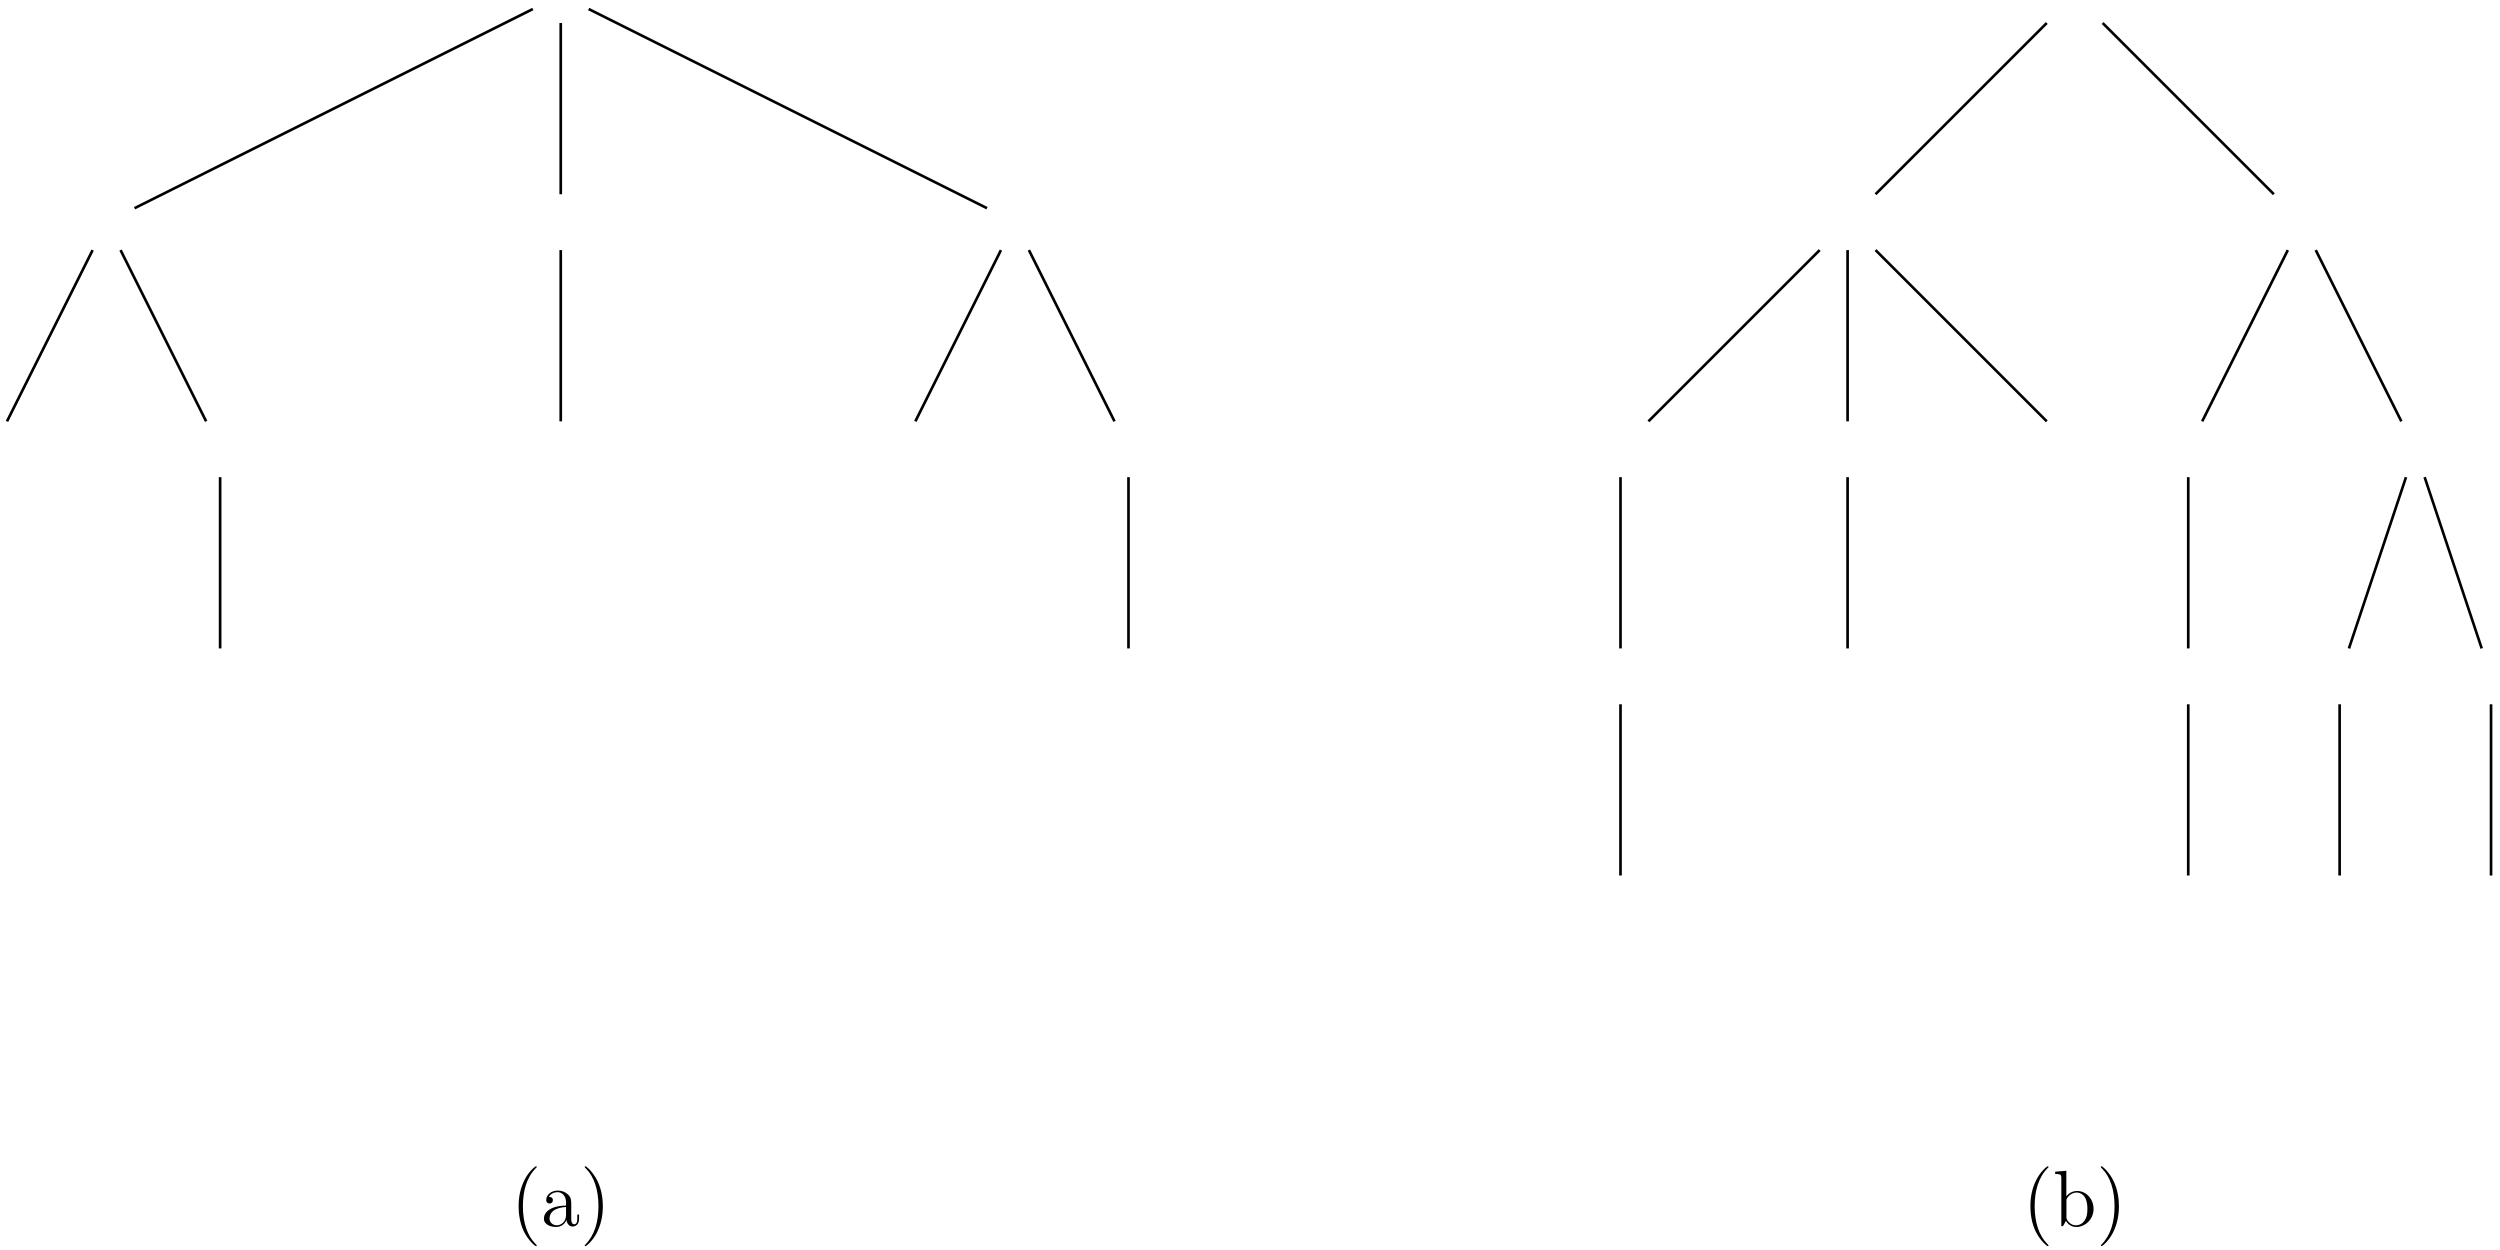
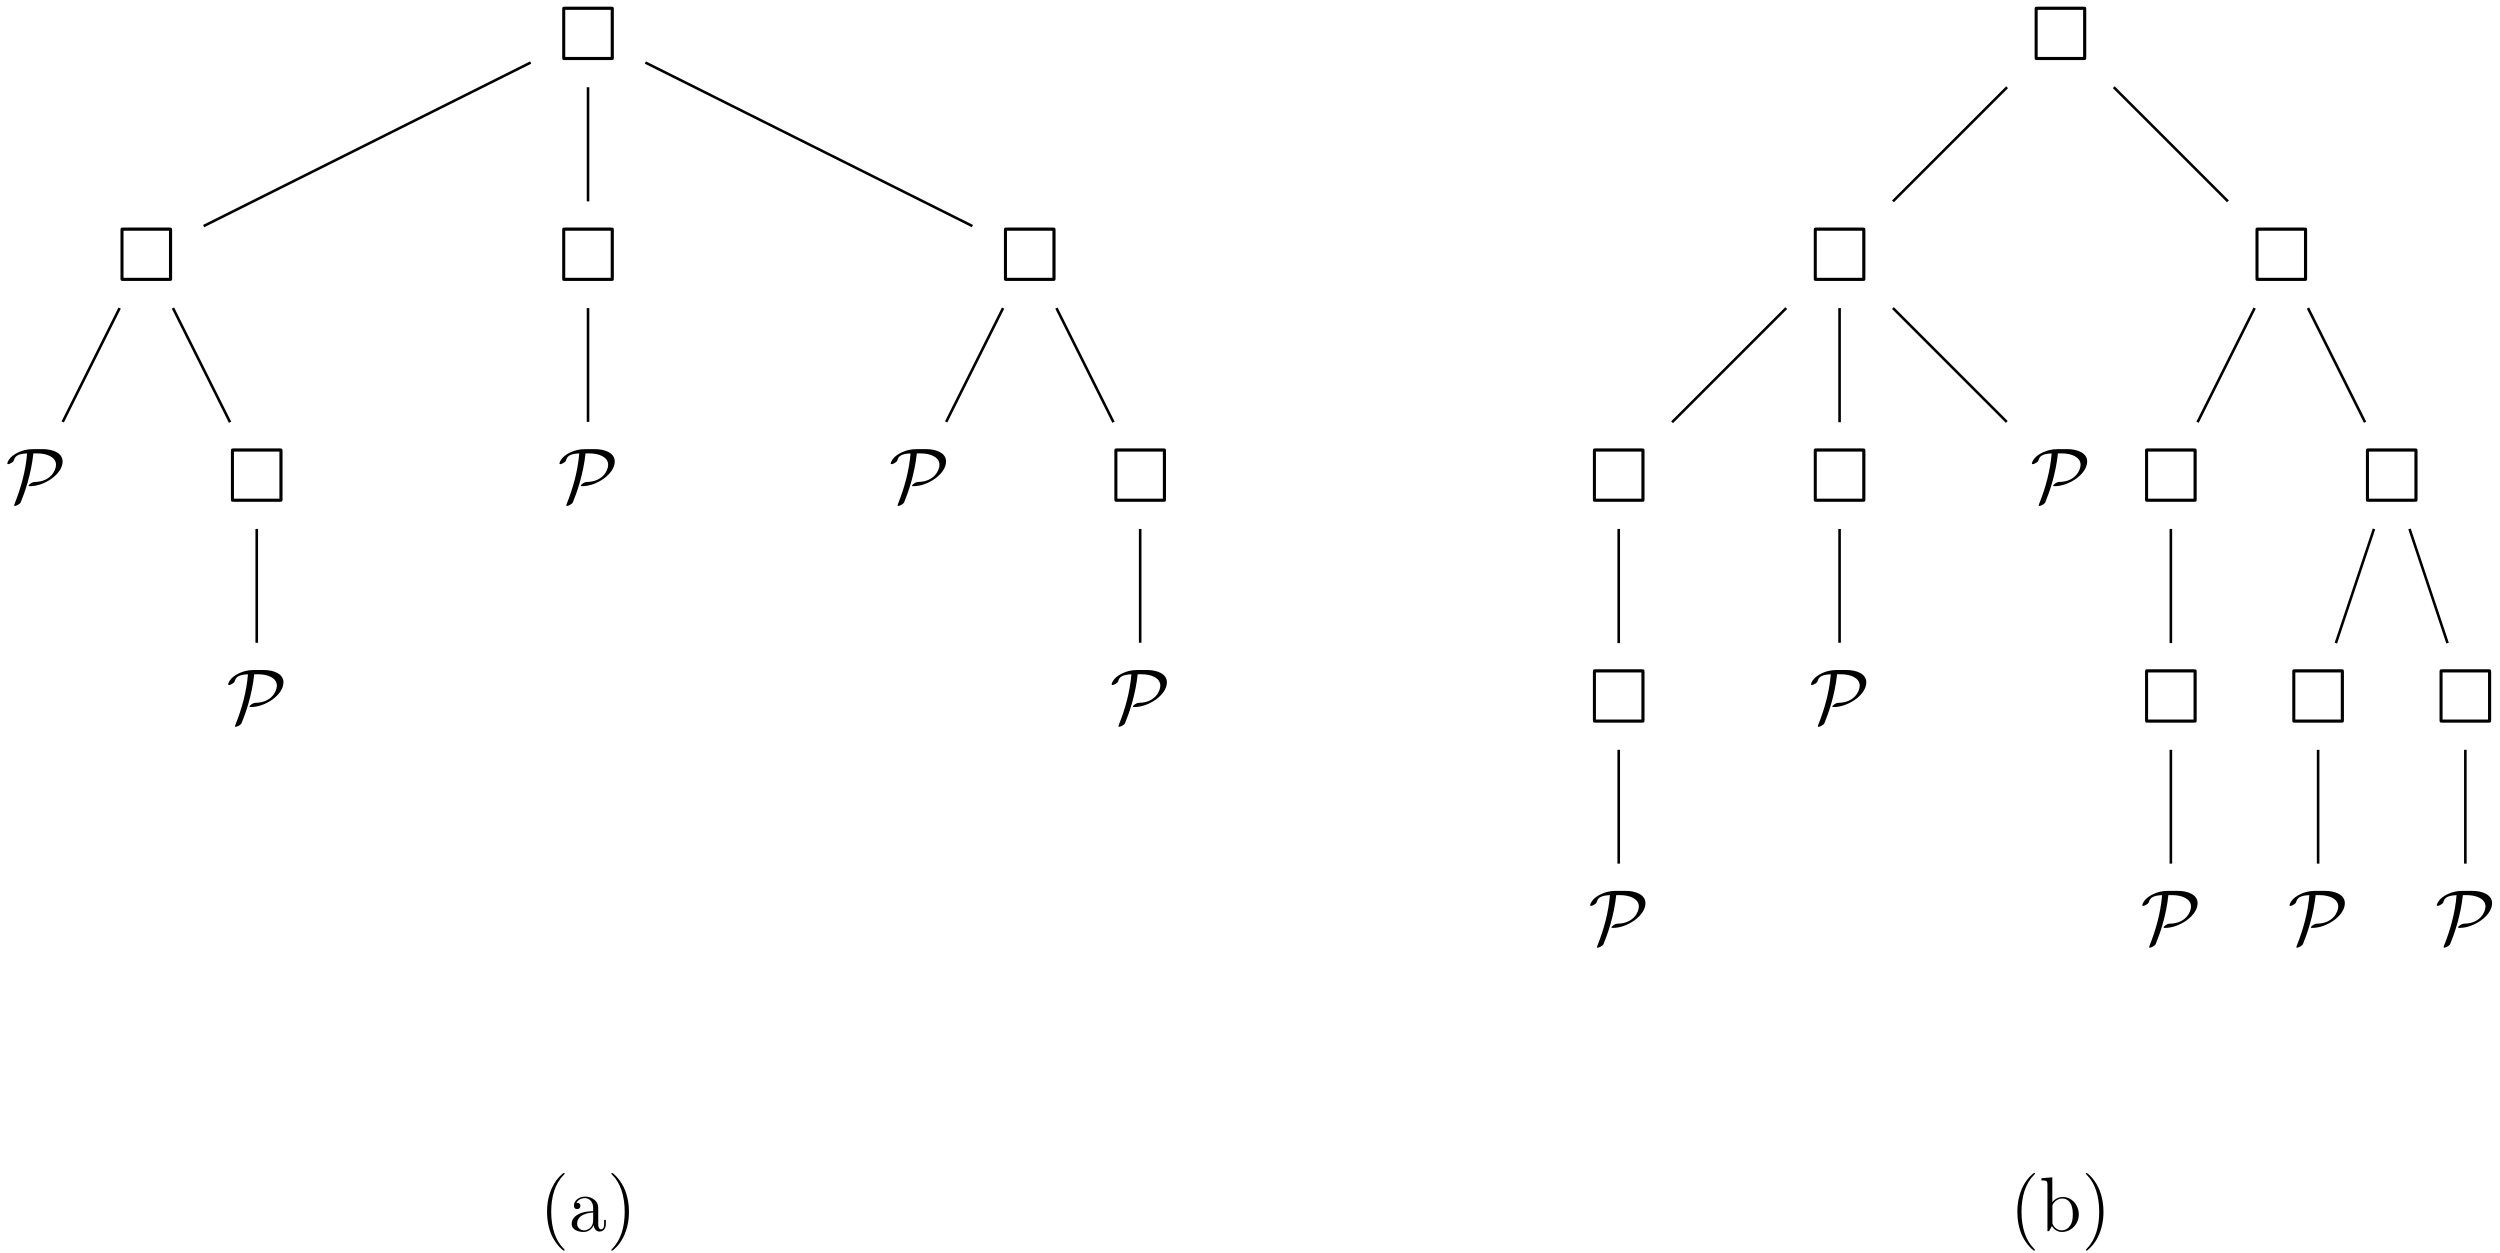
- <svg xmlns="http://www.w3.org/2000/svg" xmlns:xlink="http://www.w3.org/1999/xlink" width="374.48pt" height="187.168pt" viewBox="0 0 374.48 187.168" version="1.1">
+ <svg xmlns="http://www.w3.org/2000/svg" xmlns:xlink="http://www.w3.org/1999/xlink" width="385.04pt" height="192.924pt" viewBox="0 0 385.04 192.924" version="1.1">
  <defs>
    <g>
      <symbol overflow="visible" id="glyph0-0">
        <path style="stroke:none;" d="" />
      </symbol>
      <symbol overflow="visible" id="glyph0-1">
+         <path style="stroke:none;" d="M 8.625 -7.797 C 8.625 -8.156 8.578 -8.219 8.203 -8.219 L 1.094 -8.219 C 0.719 -8.219 0.672 -8.172 0.672 -7.797 L 0.672 -0.438 C 0.672 -0.047 0.703 0 1.094 0 L 8.188 0 C 8.578 0 8.625 -0.031 8.625 -0.422 Z M 1.141 -7.734 L 8.141 -7.734 L 8.141 -0.484 L 1.141 -0.484 Z M 1.141 -7.734 " />
+       </symbol>
+       <symbol overflow="visible" id="glyph1-0">
+         <path style="stroke:none;" d="" />
+       </symbol>
+       <symbol overflow="visible" id="glyph1-1">
+         <path style="stroke:none;" d="M 4.156 -8.156 C 2.469 -8.156 1.188 -7.344 0.703 -6.797 C 0.281 -6.312 0.25 -5.969 0.25 -5.938 C 0.25 -5.875 0.297 -5.844 0.375 -5.844 C 0.562 -5.844 0.844 -6.016 0.938 -6.078 C 1.188 -6.234 1.219 -6.312 1.297 -6.531 C 1.453 -7.016 1.797 -7.438 3.297 -7.5 C 3.078 -4.812 2.359 -2.203 1.359 0.297 C 1.297 0.484 1.297 0.5 1.297 0.516 C 1.297 0.547 1.328 0.594 1.406 0.594 C 1.609 0.594 2.172 0.328 2.312 0.031 C 2.922 -1.438 3.906 -4.188 4.266 -7.5 L 4.891 -7.5 C 6.344 -7.5 7.75 -6.938 7.75 -5.75 C 7.75 -4.859 6.891 -3.172 4.562 -3.109 C 4.312 -3.094 4.188 -3.094 3.844 -2.875 C 3.641 -2.734 3.531 -2.609 3.531 -2.531 C 3.531 -2.453 3.609 -2.453 3.766 -2.453 C 5.938 -2.453 8.766 -4.297 8.766 -6.266 C 8.766 -7.625 7.141 -8.156 5.766 -8.156 Z M 4.156 -8.156 " />
+       </symbol>
+       <symbol overflow="visible" id="glyph2-0">
+         <path style="stroke:none;" d="" />
+       </symbol>
+       <symbol overflow="visible" id="glyph2-1">
        <path style="stroke:none;" d="M 3.891 2.906 C 3.891 2.875 3.891 2.844 3.688 2.641 C 2.484 1.438 1.812 -0.531 1.812 -2.969 C 1.812 -5.297 2.375 -7.297 3.766 -8.703 C 3.891 -8.812 3.891 -8.828 3.891 -8.875 C 3.891 -8.938 3.828 -8.969 3.781 -8.969 C 3.625 -8.969 2.641 -8.109 2.062 -6.938 C 1.453 -5.719 1.172 -4.453 1.172 -2.969 C 1.172 -1.906 1.344 -0.484 1.953 0.781 C 2.672 2.219 3.641 3 3.781 3 C 3.828 3 3.891 2.969 3.891 2.906 Z M 3.891 2.906 " />
      </symbol>
-       <symbol overflow="visible" id="glyph0-2">
+       <symbol overflow="visible" id="glyph2-2">
        <path style="stroke:none;" d="M 6.078 -2.578 C 6.078 -4.094 4.953 -5.266 3.625 -5.266 C 2.969 -5.266 2.406 -4.969 2 -4.469 L 2 -8.297 L 0.328 -8.156 L 0.328 -7.812 C 1.141 -7.812 1.25 -7.734 1.25 -7.141 L 1.25 0 L 1.5 0 L 1.938 -0.781 C 2.219 -0.328 2.719 0.125 3.484 0.125 C 4.859 0.125 6.078 -1.047 6.078 -2.578 Z M 5.156 -2.594 C 5.156 -1.797 5.047 -1.297 4.75 -0.859 C 4.516 -0.484 4.047 -0.125 3.438 -0.125 C 2.797 -0.125 2.375 -0.531 2.172 -0.859 C 2.016 -1.109 2.016 -1.156 2.016 -1.359 L 2.016 -3.828 C 2.016 -4.047 2.016 -4.062 2.156 -4.25 C 2.438 -4.688 2.969 -5.031 3.547 -5.031 C 3.906 -5.031 5.156 -4.891 5.156 -2.594 Z M 5.156 -2.594 " />
      </symbol>
-       <symbol overflow="visible" id="glyph0-3">
+       <symbol overflow="visible" id="glyph2-3">
        <path style="stroke:none;" d="M 3.375 -2.969 C 3.375 -3.891 3.25 -5.359 2.578 -6.75 C 1.875 -8.188 0.891 -8.969 0.766 -8.969 C 0.719 -8.969 0.656 -8.938 0.656 -8.875 C 0.656 -8.828 0.656 -8.812 0.859 -8.609 C 2.062 -7.406 2.719 -5.422 2.719 -2.984 C 2.719 -0.672 2.156 1.328 0.781 2.734 C 0.656 2.844 0.656 2.875 0.656 2.906 C 0.656 2.969 0.719 3 0.766 3 C 0.922 3 1.906 2.141 2.484 0.969 C 3.094 -0.25 3.375 -1.547 3.375 -2.969 Z M 3.375 -2.969 " />
      </symbol>
-       <symbol overflow="visible" id="glyph0-4">
+       <symbol overflow="visible" id="glyph2-4">
        <path style="stroke:none;" d="M 5.672 -1.062 L 5.672 -1.734 L 5.406 -1.734 L 5.406 -1.062 C 5.406 -0.375 5.109 -0.281 4.953 -0.281 C 4.5 -0.281 4.5 -0.922 4.5 -1.094 L 4.5 -3.188 C 4.5 -3.844 4.5 -4.312 3.969 -4.781 C 3.547 -5.156 3.016 -5.328 2.484 -5.328 C 1.5 -5.328 0.75 -4.688 0.75 -3.906 C 0.75 -3.562 0.984 -3.391 1.25 -3.391 C 1.547 -3.391 1.75 -3.594 1.75 -3.891 C 1.75 -4.375 1.312 -4.375 1.141 -4.375 C 1.406 -4.875 1.984 -5.094 2.469 -5.094 C 3.016 -5.094 3.719 -4.641 3.719 -3.562 L 3.719 -3.078 C 1.312 -3.047 0.406 -2.047 0.406 -1.125 C 0.406 -0.172 1.5 0.125 2.234 0.125 C 3.031 0.125 3.562 -0.359 3.797 -0.938 C 3.844 -0.375 4.203 0.062 4.719 0.062 C 4.969 0.062 5.672 -0.109 5.672 -1.062 Z M 3.719 -1.688 C 3.719 -0.516 2.844 -0.125 2.328 -0.125 C 1.75 -0.125 1.25 -0.547 1.25 -1.125 C 1.25 -2.703 3.281 -2.844 3.719 -2.875 Z M 3.719 -1.688 " />
      </symbol>
    </g>
    <clipPath id="clip1">
-       <path d="M 357 65 L 374.48 65 L 374.48 103 L 357 103 Z M 357 65 " />
+       <path d="M 310 180 L 324 180 L 324 192.926 L 310 192.926 Z M 310 180 " />
+     </clipPath>
+     <clipPath id="clip2">
+       <path d="M 84 180 L 97 180 L 97 192.926 L 84 192.926 Z M 84 180 " />
    </clipPath>
  </defs>
  <g id="surface1">
-     <path style="fill:none;stroke-width:0.399;stroke-linecap:butt;stroke-linejoin:miter;stroke:rgb(0%,0%,0%);stroke-opacity:1;stroke-miterlimit:10;" d="M -4.182 -4.182 L -29.834 -29.83 " transform="matrix(1,0,0,-1,310.772,-0.73662)" />
-     <path style="fill:none;stroke-width:0.399;stroke-linecap:butt;stroke-linejoin:miter;stroke:rgb(0%,0%,0%);stroke-opacity:1;stroke-miterlimit:10;" d="M -38.198 -38.198 L -63.85 -63.85 " transform="matrix(1,0,0,-1,310.772,-0.73662)" />
-     <path style="fill:none;stroke-width:0.399;stroke-linecap:butt;stroke-linejoin:miter;stroke:rgb(0%,0%,0%);stroke-opacity:1;stroke-miterlimit:10;" d="M -68.034 -72.213 L -68.034 -97.866 " transform="matrix(1,0,0,-1,310.772,-0.73662)" />
-     <path style="fill:none;stroke-width:0.399;stroke-linecap:butt;stroke-linejoin:miter;stroke:rgb(0%,0%,0%);stroke-opacity:1;stroke-miterlimit:10;" d="M -68.034 -106.233 L -68.034 -131.881 " transform="matrix(1,0,0,-1,310.772,-0.73662)" />
-     <path style="fill:none;stroke-width:0.399;stroke-linecap:butt;stroke-linejoin:miter;stroke:rgb(0%,0%,0%);stroke-opacity:1;stroke-miterlimit:10;" d="M -34.018 -38.198 L -34.018 -63.85 " transform="matrix(1,0,0,-1,310.772,-0.73662)" />
-     <path style="fill:none;stroke-width:0.399;stroke-linecap:butt;stroke-linejoin:miter;stroke:rgb(0%,0%,0%);stroke-opacity:1;stroke-miterlimit:10;" d="M -34.018 -72.213 L -34.018 -97.866 " transform="matrix(1,0,0,-1,310.772,-0.73662)" />
-     <path style="fill:none;stroke-width:0.399;stroke-linecap:butt;stroke-linejoin:miter;stroke:rgb(0%,0%,0%);stroke-opacity:1;stroke-miterlimit:10;" d="M -29.834 -38.198 L -4.182 -63.85 " transform="matrix(1,0,0,-1,310.772,-0.73662)" />
-     <path style="fill:none;stroke-width:0.399;stroke-linecap:butt;stroke-linejoin:miter;stroke:rgb(0%,0%,0%);stroke-opacity:1;stroke-miterlimit:10;" d="M 4.181 -4.182 L 29.833 -29.83 " transform="matrix(1,0,0,-1,310.772,-0.73662)" />
-     <path style="fill:none;stroke-width:0.399;stroke-linecap:butt;stroke-linejoin:miter;stroke:rgb(0%,0%,0%);stroke-opacity:1;stroke-miterlimit:10;" d="M 31.927 -38.198 L 19.099 -63.85 " transform="matrix(1,0,0,-1,310.772,-0.73662)" />
-     <path style="fill:none;stroke-width:0.399;stroke-linecap:butt;stroke-linejoin:miter;stroke:rgb(0%,0%,0%);stroke-opacity:1;stroke-miterlimit:10;" d="M 17.009 -72.213 L 17.009 -97.866 " transform="matrix(1,0,0,-1,310.772,-0.73662)" />
-     <path style="fill:none;stroke-width:0.399;stroke-linecap:butt;stroke-linejoin:miter;stroke:rgb(0%,0%,0%);stroke-opacity:1;stroke-miterlimit:10;" d="M 17.009 -106.233 L 17.009 -131.881 " transform="matrix(1,0,0,-1,310.772,-0.73662)" />
-     <path style="fill:none;stroke-width:0.399;stroke-linecap:butt;stroke-linejoin:miter;stroke:rgb(0%,0%,0%);stroke-opacity:1;stroke-miterlimit:10;" d="M 36.107 -38.198 L 48.931 -63.85 " transform="matrix(1,0,0,-1,310.772,-0.73662)" />
-     <path style="fill:none;stroke-width:0.399;stroke-linecap:butt;stroke-linejoin:miter;stroke:rgb(0%,0%,0%);stroke-opacity:1;stroke-miterlimit:10;" d="M 49.63 -72.213 L 41.08 -97.866 " transform="matrix(1,0,0,-1,310.772,-0.73662)" />
-     <path style="fill:none;stroke-width:0.399;stroke-linecap:butt;stroke-linejoin:miter;stroke:rgb(0%,0%,0%);stroke-opacity:1;stroke-miterlimit:10;" d="M 39.685 -106.233 L 39.685 -131.881 " transform="matrix(1,0,0,-1,310.772,-0.73662)" />
+     <g style="fill:rgb(0%,0%,0%);fill-opacity:1;">
+       <use xlink:href="#glyph0-1" x="312.692" y="9.251" />
+     </g>
+     <g style="fill:rgb(0%,0%,0%);fill-opacity:1;">
+       <use xlink:href="#glyph0-1" x="278.675" y="43.267" />
+     </g>
+     <path style="fill:none;stroke-width:0.399;stroke-linecap:butt;stroke-linejoin:miter;stroke:rgb(0%,0%,0%);stroke-opacity:1;stroke-miterlimit:10;" d="M -8.216 -8.217 L -25.798 -25.796 " transform="matrix(1,0,0,-1,317.341,5.21621)" />
+     <g style="fill:rgb(0%,0%,0%);fill-opacity:1;">
+       <use xlink:href="#glyph0-1" x="244.659" y="77.283" />
+     </g>
+     <path style="fill:none;stroke-width:0.399;stroke-linecap:butt;stroke-linejoin:miter;stroke:rgb(0%,0%,0%);stroke-opacity:1;stroke-miterlimit:10;" d="M -42.232 -42.233 L -59.814 -59.815 " transform="matrix(1,0,0,-1,317.341,5.21621)" />
+     <g style="fill:rgb(0%,0%,0%);fill-opacity:1;">
+       <use xlink:href="#glyph0-1" x="244.659" y="111.3" />
+     </g>
+     <path style="fill:none;stroke-width:0.399;stroke-linecap:butt;stroke-linejoin:miter;stroke:rgb(0%,0%,0%);stroke-opacity:1;stroke-miterlimit:10;" d="M -68.032 -76.249 L -68.032 -93.831 " transform="matrix(1,0,0,-1,317.341,5.21621)" />
+     <g style="fill:rgb(0%,0%,0%);fill-opacity:1;">
+       <use xlink:href="#glyph1-1" x="244.659" y="145.366" />
+     </g>
+     <path style="fill:none;stroke-width:0.399;stroke-linecap:butt;stroke-linejoin:miter;stroke:rgb(0%,0%,0%);stroke-opacity:1;stroke-miterlimit:10;" d="M -68.032 -110.268 L -68.032 -127.796 " transform="matrix(1,0,0,-1,317.341,5.21621)" />
+     <g style="fill:rgb(0%,0%,0%);fill-opacity:1;">
+       <use xlink:href="#glyph0-1" x="278.675" y="77.283" />
+     </g>
+     <path style="fill:none;stroke-width:0.399;stroke-linecap:butt;stroke-linejoin:miter;stroke:rgb(0%,0%,0%);stroke-opacity:1;stroke-miterlimit:10;" d="M -34.017 -42.233 L -34.017 -59.815 " transform="matrix(1,0,0,-1,317.341,5.21621)" />
+     <g style="fill:rgb(0%,0%,0%);fill-opacity:1;">
+       <use xlink:href="#glyph1-1" x="278.675" y="111.35" />
+     </g>
+     <path style="fill:none;stroke-width:0.399;stroke-linecap:butt;stroke-linejoin:miter;stroke:rgb(0%,0%,0%);stroke-opacity:1;stroke-miterlimit:10;" d="M -34.017 -76.249 L -34.017 -93.78 " transform="matrix(1,0,0,-1,317.341,5.21621)" />
+     <g style="fill:rgb(0%,0%,0%);fill-opacity:1;">
+       <use xlink:href="#glyph1-1" x="312.692" y="77.333" />
+     </g>
+     <path style="fill:none;stroke-width:0.399;stroke-linecap:butt;stroke-linejoin:miter;stroke:rgb(0%,0%,0%);stroke-opacity:1;stroke-miterlimit:10;" d="M -25.802 -42.233 L -8.267 -59.764 " transform="matrix(1,0,0,-1,317.341,5.21621)" />
+     <g style="fill:rgb(0%,0%,0%);fill-opacity:1;">
+       <use xlink:href="#glyph0-1" x="346.708" y="43.267" />
+     </g>
+     <path style="fill:none;stroke-width:0.399;stroke-linecap:butt;stroke-linejoin:miter;stroke:rgb(0%,0%,0%);stroke-opacity:1;stroke-miterlimit:10;" d="M 8.214 -8.217 L 25.8 -25.796 " transform="matrix(1,0,0,-1,317.341,5.21621)" />
+     <g style="fill:rgb(0%,0%,0%);fill-opacity:1;">
+       <use xlink:href="#glyph0-1" x="329.7" y="77.283" />
+     </g>
+     <path style="fill:none;stroke-width:0.399;stroke-linecap:butt;stroke-linejoin:miter;stroke:rgb(0%,0%,0%);stroke-opacity:1;stroke-miterlimit:10;" d="M 29.909 -42.233 L 21.116 -59.815 " transform="matrix(1,0,0,-1,317.341,5.21621)" />
+     <g style="fill:rgb(0%,0%,0%);fill-opacity:1;">
+       <use xlink:href="#glyph0-1" x="329.7" y="111.3" />
+     </g>
+     <path style="fill:none;stroke-width:0.399;stroke-linecap:butt;stroke-linejoin:miter;stroke:rgb(0%,0%,0%);stroke-opacity:1;stroke-miterlimit:10;" d="M 17.007 -76.249 L 17.007 -93.831 " transform="matrix(1,0,0,-1,317.341,5.21621)" />
+     <g style="fill:rgb(0%,0%,0%);fill-opacity:1;">
+       <use xlink:href="#glyph1-1" x="329.7" y="145.366" />
+     </g>
+     <path style="fill:none;stroke-width:0.399;stroke-linecap:butt;stroke-linejoin:miter;stroke:rgb(0%,0%,0%);stroke-opacity:1;stroke-miterlimit:10;" d="M 17.007 -110.268 L 17.007 -127.796 " transform="matrix(1,0,0,-1,317.341,5.21621)" />
+     <g style="fill:rgb(0%,0%,0%);fill-opacity:1;">
+       <use xlink:href="#glyph0-1" x="363.716" y="77.283" />
+     </g>
+     <path style="fill:none;stroke-width:0.399;stroke-linecap:butt;stroke-linejoin:miter;stroke:rgb(0%,0%,0%);stroke-opacity:1;stroke-miterlimit:10;" d="M 38.124 -42.233 L 46.917 -59.815 " transform="matrix(1,0,0,-1,317.341,5.21621)" />
+     <g style="fill:rgb(0%,0%,0%);fill-opacity:1;">
+       <use xlink:href="#glyph0-1" x="352.377" y="111.3" />
+     </g>
+     <path style="fill:none;stroke-width:0.399;stroke-linecap:butt;stroke-linejoin:miter;stroke:rgb(0%,0%,0%);stroke-opacity:1;stroke-miterlimit:10;" d="M 48.288 -76.249 L 42.425 -93.831 " transform="matrix(1,0,0,-1,317.341,5.21621)" />
+     <g style="fill:rgb(0%,0%,0%);fill-opacity:1;">
+       <use xlink:href="#glyph1-1" x="352.377" y="145.366" />
+     </g>
+     <path style="fill:none;stroke-width:0.399;stroke-linecap:butt;stroke-linejoin:miter;stroke:rgb(0%,0%,0%);stroke-opacity:1;stroke-miterlimit:10;" d="M 39.686 -110.268 L 39.686 -127.796 " transform="matrix(1,0,0,-1,317.341,5.21621)" />
+     <g style="fill:rgb(0%,0%,0%);fill-opacity:1;">
+       <use xlink:href="#glyph0-1" x="375.055" y="111.3" />
+     </g>
+     <path style="fill:none;stroke-width:0.399;stroke-linecap:butt;stroke-linejoin:miter;stroke:rgb(0%,0%,0%);stroke-opacity:1;stroke-miterlimit:10;" d="M 53.764 -76.249 L 59.624 -93.831 " transform="matrix(1,0,0,-1,317.341,5.21621)" />
+     <g style="fill:rgb(0%,0%,0%);fill-opacity:1;">
+       <use xlink:href="#glyph1-1" x="375.055" y="145.366" />
+     </g>
+     <path style="fill:none;stroke-width:0.399;stroke-linecap:butt;stroke-linejoin:miter;stroke:rgb(0%,0%,0%);stroke-opacity:1;stroke-miterlimit:10;" d="M 62.362 -110.268 L 62.362 -127.796 " transform="matrix(1,0,0,-1,317.341,5.21621)" />
    <g clip-path="url(#clip1)" clip-rule="nonzero">
-       <path style="fill:none;stroke-width:0.399;stroke-linecap:butt;stroke-linejoin:miter;stroke:rgb(0%,0%,0%);stroke-opacity:1;stroke-miterlimit:10;" d="M 52.419 -72.213 L 60.97 -97.866 " transform="matrix(1,0,0,-1,310.772,-0.73662)" />
+       <g style="fill:rgb(0%,0%,0%);fill-opacity:1;">
+         <use xlink:href="#glyph2-1" x="309.534" y="189.619" />
+         <use xlink:href="#glyph2-2" x="314.089" y="189.619" />
+         <use xlink:href="#glyph2-3" x="320.593" y="189.619" />
+       </g>
    </g>
-     <path style="fill:none;stroke-width:0.399;stroke-linecap:butt;stroke-linejoin:miter;stroke:rgb(0%,0%,0%);stroke-opacity:1;stroke-miterlimit:10;" d="M 62.365 -106.233 L 62.365 -131.881 " transform="matrix(1,0,0,-1,310.772,-0.73662)" />
    <g style="fill:rgb(0%,0%,0%);fill-opacity:1;">
-       <use xlink:href="#glyph0-1" x="302.965" y="183.666" />
-       <use xlink:href="#glyph0-2" x="307.52" y="183.666" />
-       <use xlink:href="#glyph0-3" x="314.024" y="183.666" />
+       <use xlink:href="#glyph0-1" x="85.916" y="9.251" />
    </g>
-     <path style="fill:none;stroke-width:0.399;stroke-linecap:butt;stroke-linejoin:miter;stroke:rgb(0%,0%,0%);stroke-opacity:1;stroke-miterlimit:10;" d="M -230.956 -2.088 L -290.624 -31.924 " transform="matrix(1,0,0,-1,310.772,-0.73662)" />
-     <path style="fill:none;stroke-width:0.399;stroke-linecap:butt;stroke-linejoin:miter;stroke:rgb(0%,0%,0%);stroke-opacity:1;stroke-miterlimit:10;" d="M -296.897 -38.198 L -309.725 -63.85 " transform="matrix(1,0,0,-1,310.772,-0.73662)" />
-     <path style="fill:none;stroke-width:0.399;stroke-linecap:butt;stroke-linejoin:miter;stroke:rgb(0%,0%,0%);stroke-opacity:1;stroke-miterlimit:10;" d="M -292.717 -38.198 L -279.893 -63.85 " transform="matrix(1,0,0,-1,310.772,-0.73662)" />
-     <path style="fill:none;stroke-width:0.399;stroke-linecap:butt;stroke-linejoin:miter;stroke:rgb(0%,0%,0%);stroke-opacity:1;stroke-miterlimit:10;" d="M -277.799 -72.213 L -277.799 -97.866 " transform="matrix(1,0,0,-1,310.772,-0.73662)" />
-     <path style="fill:none;stroke-width:0.399;stroke-linecap:butt;stroke-linejoin:miter;stroke:rgb(0%,0%,0%);stroke-opacity:1;stroke-miterlimit:10;" d="M -226.776 -4.182 L -226.776 -29.83 " transform="matrix(1,0,0,-1,310.772,-0.73662)" />
-     <path style="fill:none;stroke-width:0.399;stroke-linecap:butt;stroke-linejoin:miter;stroke:rgb(0%,0%,0%);stroke-opacity:1;stroke-miterlimit:10;" d="M -226.776 -38.198 L -226.776 -63.85 " transform="matrix(1,0,0,-1,310.772,-0.73662)" />
-     <path style="fill:none;stroke-width:0.399;stroke-linecap:butt;stroke-linejoin:miter;stroke:rgb(0%,0%,0%);stroke-opacity:1;stroke-miterlimit:10;" d="M -222.596 -2.088 L -162.928 -31.924 " transform="matrix(1,0,0,-1,310.772,-0.73662)" />
-     <path style="fill:none;stroke-width:0.399;stroke-linecap:butt;stroke-linejoin:miter;stroke:rgb(0%,0%,0%);stroke-opacity:1;stroke-miterlimit:10;" d="M -160.834 -38.198 L -173.659 -63.85 " transform="matrix(1,0,0,-1,310.772,-0.73662)" />
-     <path style="fill:none;stroke-width:0.399;stroke-linecap:butt;stroke-linejoin:miter;stroke:rgb(0%,0%,0%);stroke-opacity:1;stroke-miterlimit:10;" d="M -156.651 -38.198 L -143.827 -63.85 " transform="matrix(1,0,0,-1,310.772,-0.73662)" />
-     <path style="fill:none;stroke-width:0.399;stroke-linecap:butt;stroke-linejoin:miter;stroke:rgb(0%,0%,0%);stroke-opacity:1;stroke-miterlimit:10;" d="M -141.733 -72.213 L -141.733 -97.866 " transform="matrix(1,0,0,-1,310.772,-0.73662)" />
    <g style="fill:rgb(0%,0%,0%);fill-opacity:1;">
-       <use xlink:href="#glyph0-1" x="76.513" y="183.666" />
-       <use xlink:href="#glyph0-4" x="81.068" y="183.666" />
-       <use xlink:href="#glyph0-3" x="86.926" y="183.666" />
+       <use xlink:href="#glyph0-1" x="17.884" y="43.267" />
+     </g>
+     <path style="fill:none;stroke-width:0.399;stroke-linecap:butt;stroke-linejoin:miter;stroke:rgb(0%,0%,0%);stroke-opacity:1;stroke-miterlimit:10;" d="M -235.607 -4.413 L -285.974 -29.604 " transform="matrix(1,0,0,-1,317.341,5.21621)" />
+     <g style="fill:rgb(0%,0%,0%);fill-opacity:1;">
+       <use xlink:href="#glyph1-1" x="0.876" y="77.333" />
+     </g>
+     <path style="fill:none;stroke-width:0.399;stroke-linecap:butt;stroke-linejoin:miter;stroke:rgb(0%,0%,0%);stroke-opacity:1;stroke-miterlimit:10;" d="M -298.915 -42.233 L -307.681 -59.764 " transform="matrix(1,0,0,-1,317.341,5.21621)" />
+     <g style="fill:rgb(0%,0%,0%);fill-opacity:1;">
+       <use xlink:href="#glyph0-1" x="34.892" y="77.283" />
+     </g>
+     <path style="fill:none;stroke-width:0.399;stroke-linecap:butt;stroke-linejoin:miter;stroke:rgb(0%,0%,0%);stroke-opacity:1;stroke-miterlimit:10;" d="M -290.7 -42.233 L -281.907 -59.815 " transform="matrix(1,0,0,-1,317.341,5.21621)" />
+     <g style="fill:rgb(0%,0%,0%);fill-opacity:1;">
+       <use xlink:href="#glyph1-1" x="34.892" y="111.35" />
+     </g>
+     <path style="fill:none;stroke-width:0.399;stroke-linecap:butt;stroke-linejoin:miter;stroke:rgb(0%,0%,0%);stroke-opacity:1;stroke-miterlimit:10;" d="M -277.798 -76.249 L -277.798 -93.78 " transform="matrix(1,0,0,-1,317.341,5.21621)" />
+     <g style="fill:rgb(0%,0%,0%);fill-opacity:1;">
+       <use xlink:href="#glyph0-1" x="85.916" y="43.267" />
+     </g>
+     <path style="fill:none;stroke-width:0.399;stroke-linecap:butt;stroke-linejoin:miter;stroke:rgb(0%,0%,0%);stroke-opacity:1;stroke-miterlimit:10;" d="M -226.775 -8.217 L -226.775 -25.796 " transform="matrix(1,0,0,-1,317.341,5.21621)" />
+     <g style="fill:rgb(0%,0%,0%);fill-opacity:1;">
+       <use xlink:href="#glyph1-1" x="85.916" y="77.333" />
+     </g>
+     <path style="fill:none;stroke-width:0.399;stroke-linecap:butt;stroke-linejoin:miter;stroke:rgb(0%,0%,0%);stroke-opacity:1;stroke-miterlimit:10;" d="M -226.775 -42.233 L -226.775 -59.764 " transform="matrix(1,0,0,-1,317.341,5.21621)" />
+     <g style="fill:rgb(0%,0%,0%);fill-opacity:1;">
+       <use xlink:href="#glyph0-1" x="153.949" y="43.267" />
+     </g>
+     <path style="fill:none;stroke-width:0.399;stroke-linecap:butt;stroke-linejoin:miter;stroke:rgb(0%,0%,0%);stroke-opacity:1;stroke-miterlimit:10;" d="M -217.946 -4.413 L -167.575 -29.604 " transform="matrix(1,0,0,-1,317.341,5.21621)" />
+     <g style="fill:rgb(0%,0%,0%);fill-opacity:1;">
+       <use xlink:href="#glyph1-1" x="136.941" y="77.333" />
+     </g>
+     <path style="fill:none;stroke-width:0.399;stroke-linecap:butt;stroke-linejoin:miter;stroke:rgb(0%,0%,0%);stroke-opacity:1;stroke-miterlimit:10;" d="M -162.849 -42.233 L -171.618 -59.764 " transform="matrix(1,0,0,-1,317.341,5.21621)" />
+     <g style="fill:rgb(0%,0%,0%);fill-opacity:1;">
+       <use xlink:href="#glyph0-1" x="170.957" y="77.283" />
+     </g>
+     <path style="fill:none;stroke-width:0.399;stroke-linecap:butt;stroke-linejoin:miter;stroke:rgb(0%,0%,0%);stroke-opacity:1;stroke-miterlimit:10;" d="M -154.634 -42.233 L -145.845 -59.815 " transform="matrix(1,0,0,-1,317.341,5.21621)" />
+     <g style="fill:rgb(0%,0%,0%);fill-opacity:1;">
+       <use xlink:href="#glyph1-1" x="170.957" y="111.35" />
+     </g>
+     <path style="fill:none;stroke-width:0.399;stroke-linecap:butt;stroke-linejoin:miter;stroke:rgb(0%,0%,0%);stroke-opacity:1;stroke-miterlimit:10;" d="M -141.736 -76.249 L -141.736 -93.78 " transform="matrix(1,0,0,-1,317.341,5.21621)" />
+     <g clip-path="url(#clip2)" clip-rule="nonzero">
+       <g style="fill:rgb(0%,0%,0%);fill-opacity:1;">
+         <use xlink:href="#glyph2-1" x="83.082" y="189.619" />
+         <use xlink:href="#glyph2-4" x="87.637" y="189.619" />
+         <use xlink:href="#glyph2-3" x="93.495" y="189.619" />
+       </g>
    </g>
  </g>
</svg>
